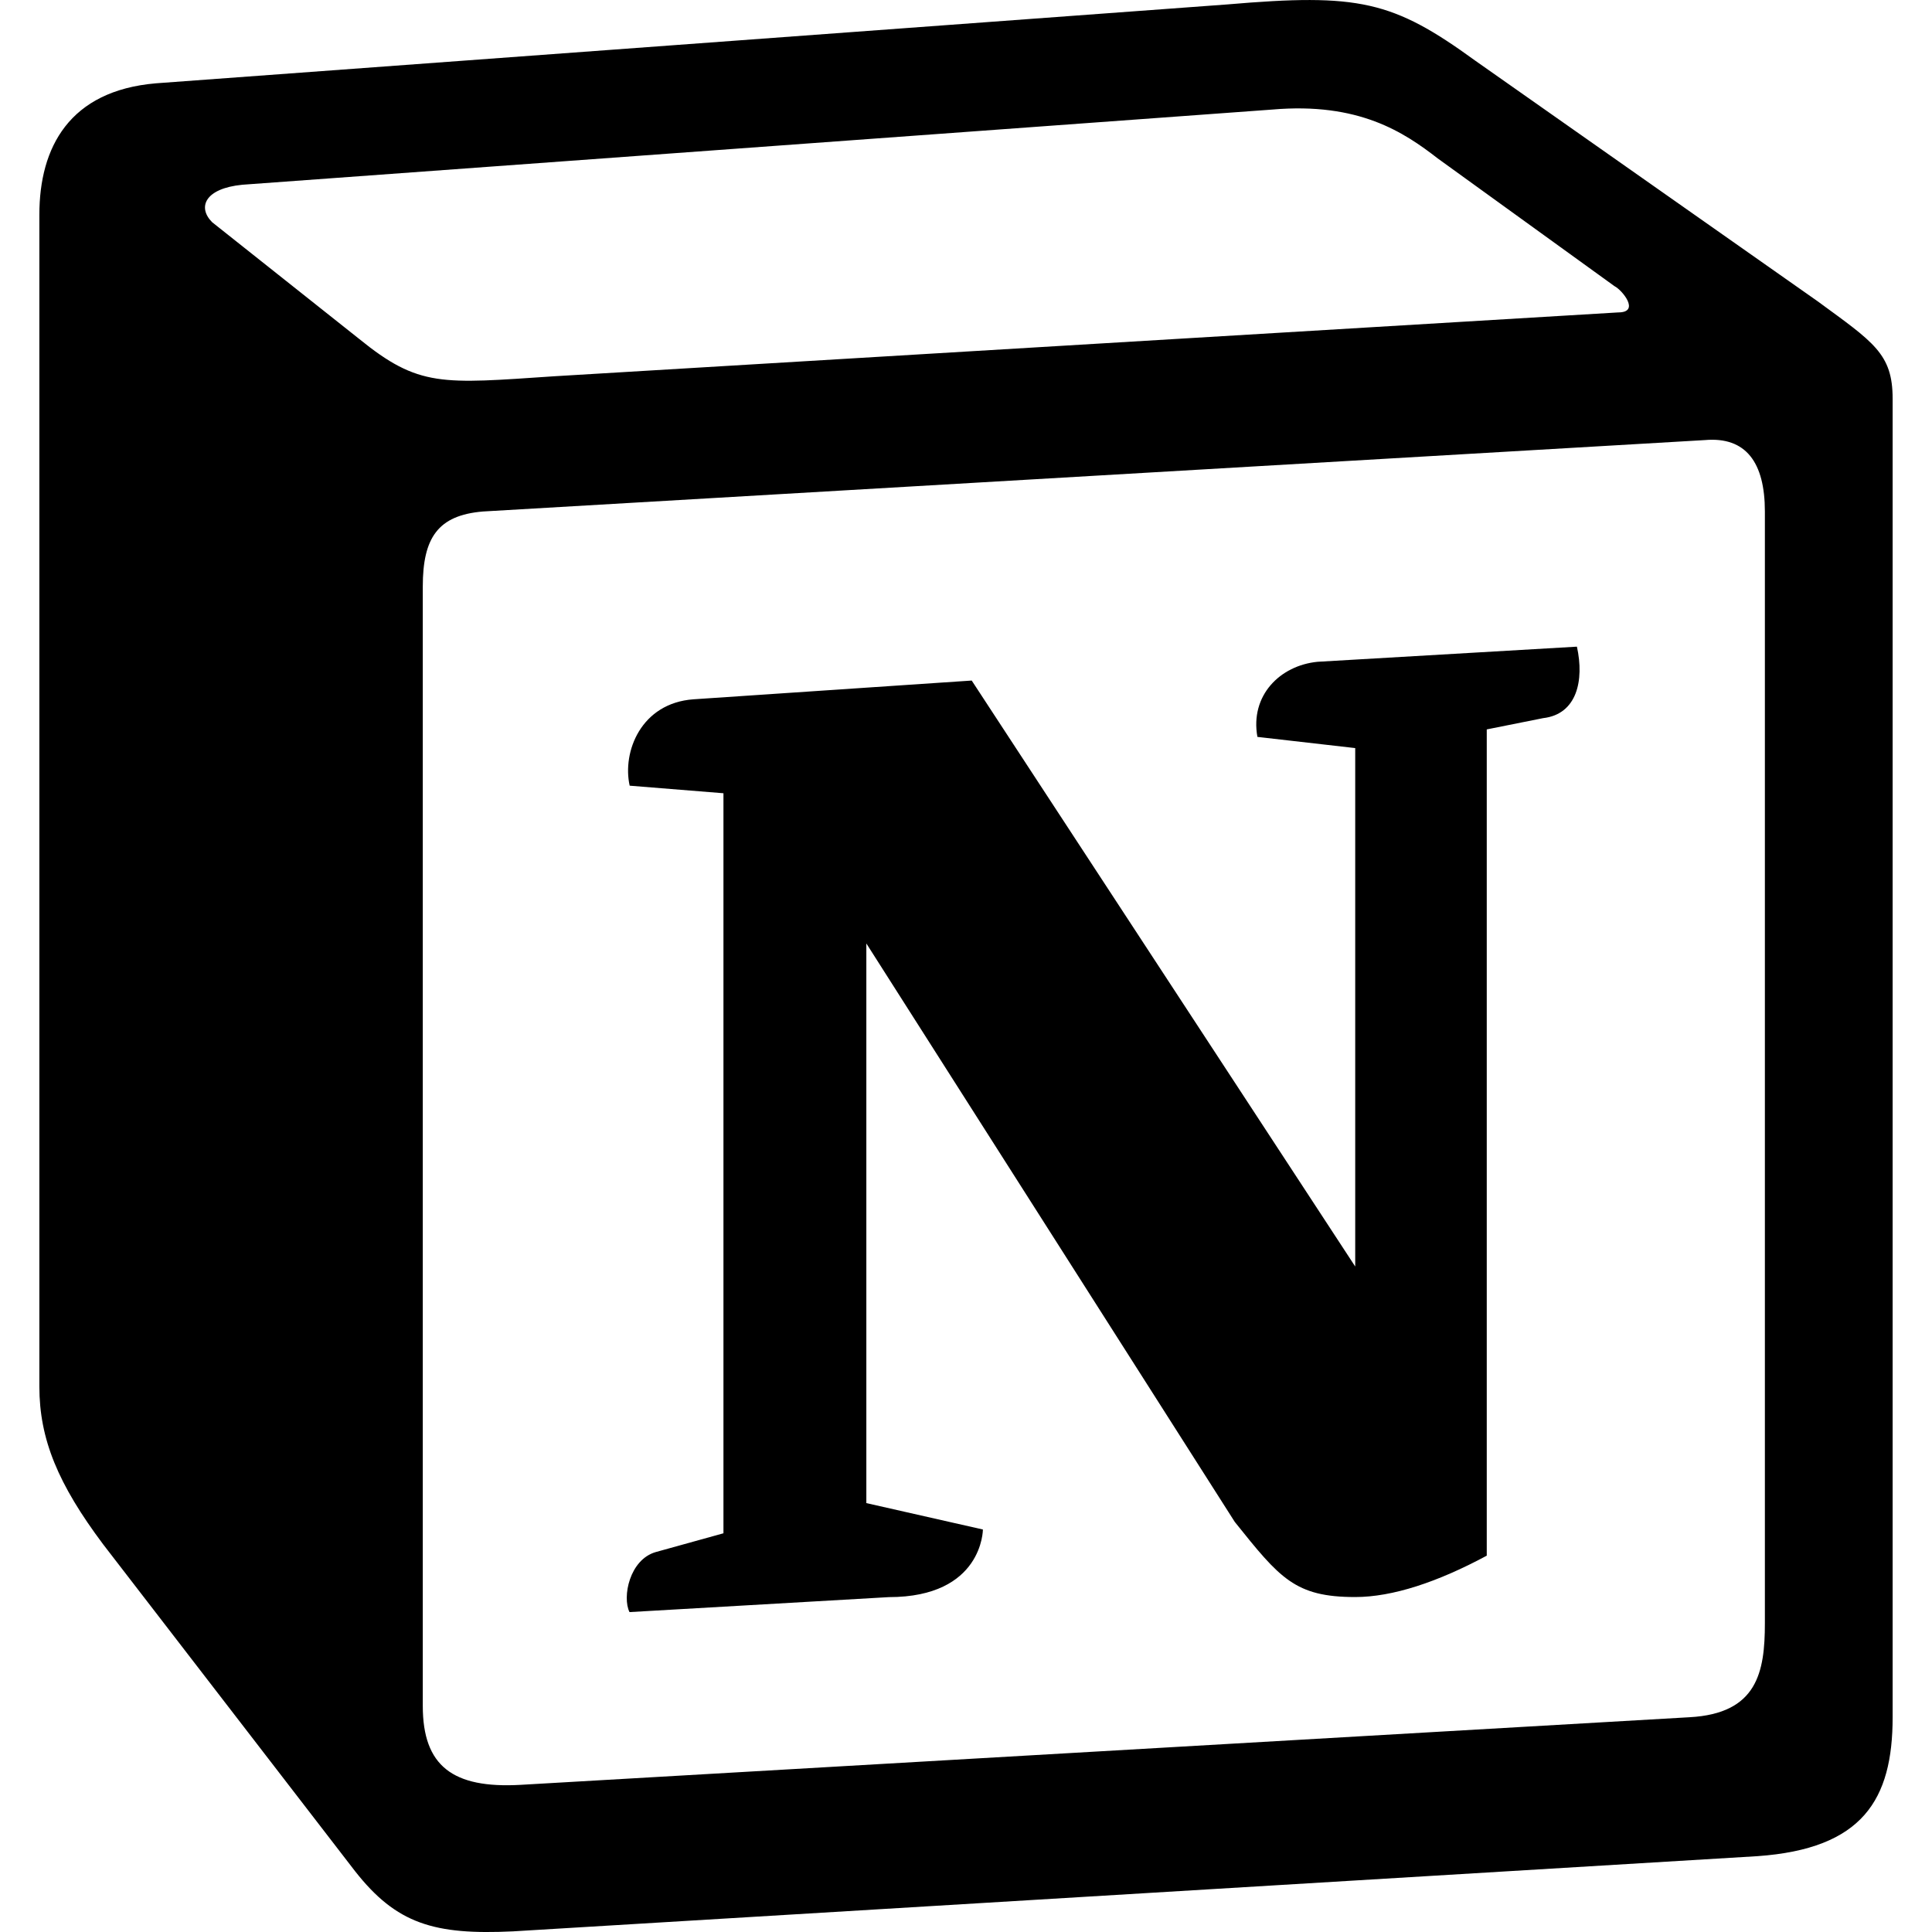
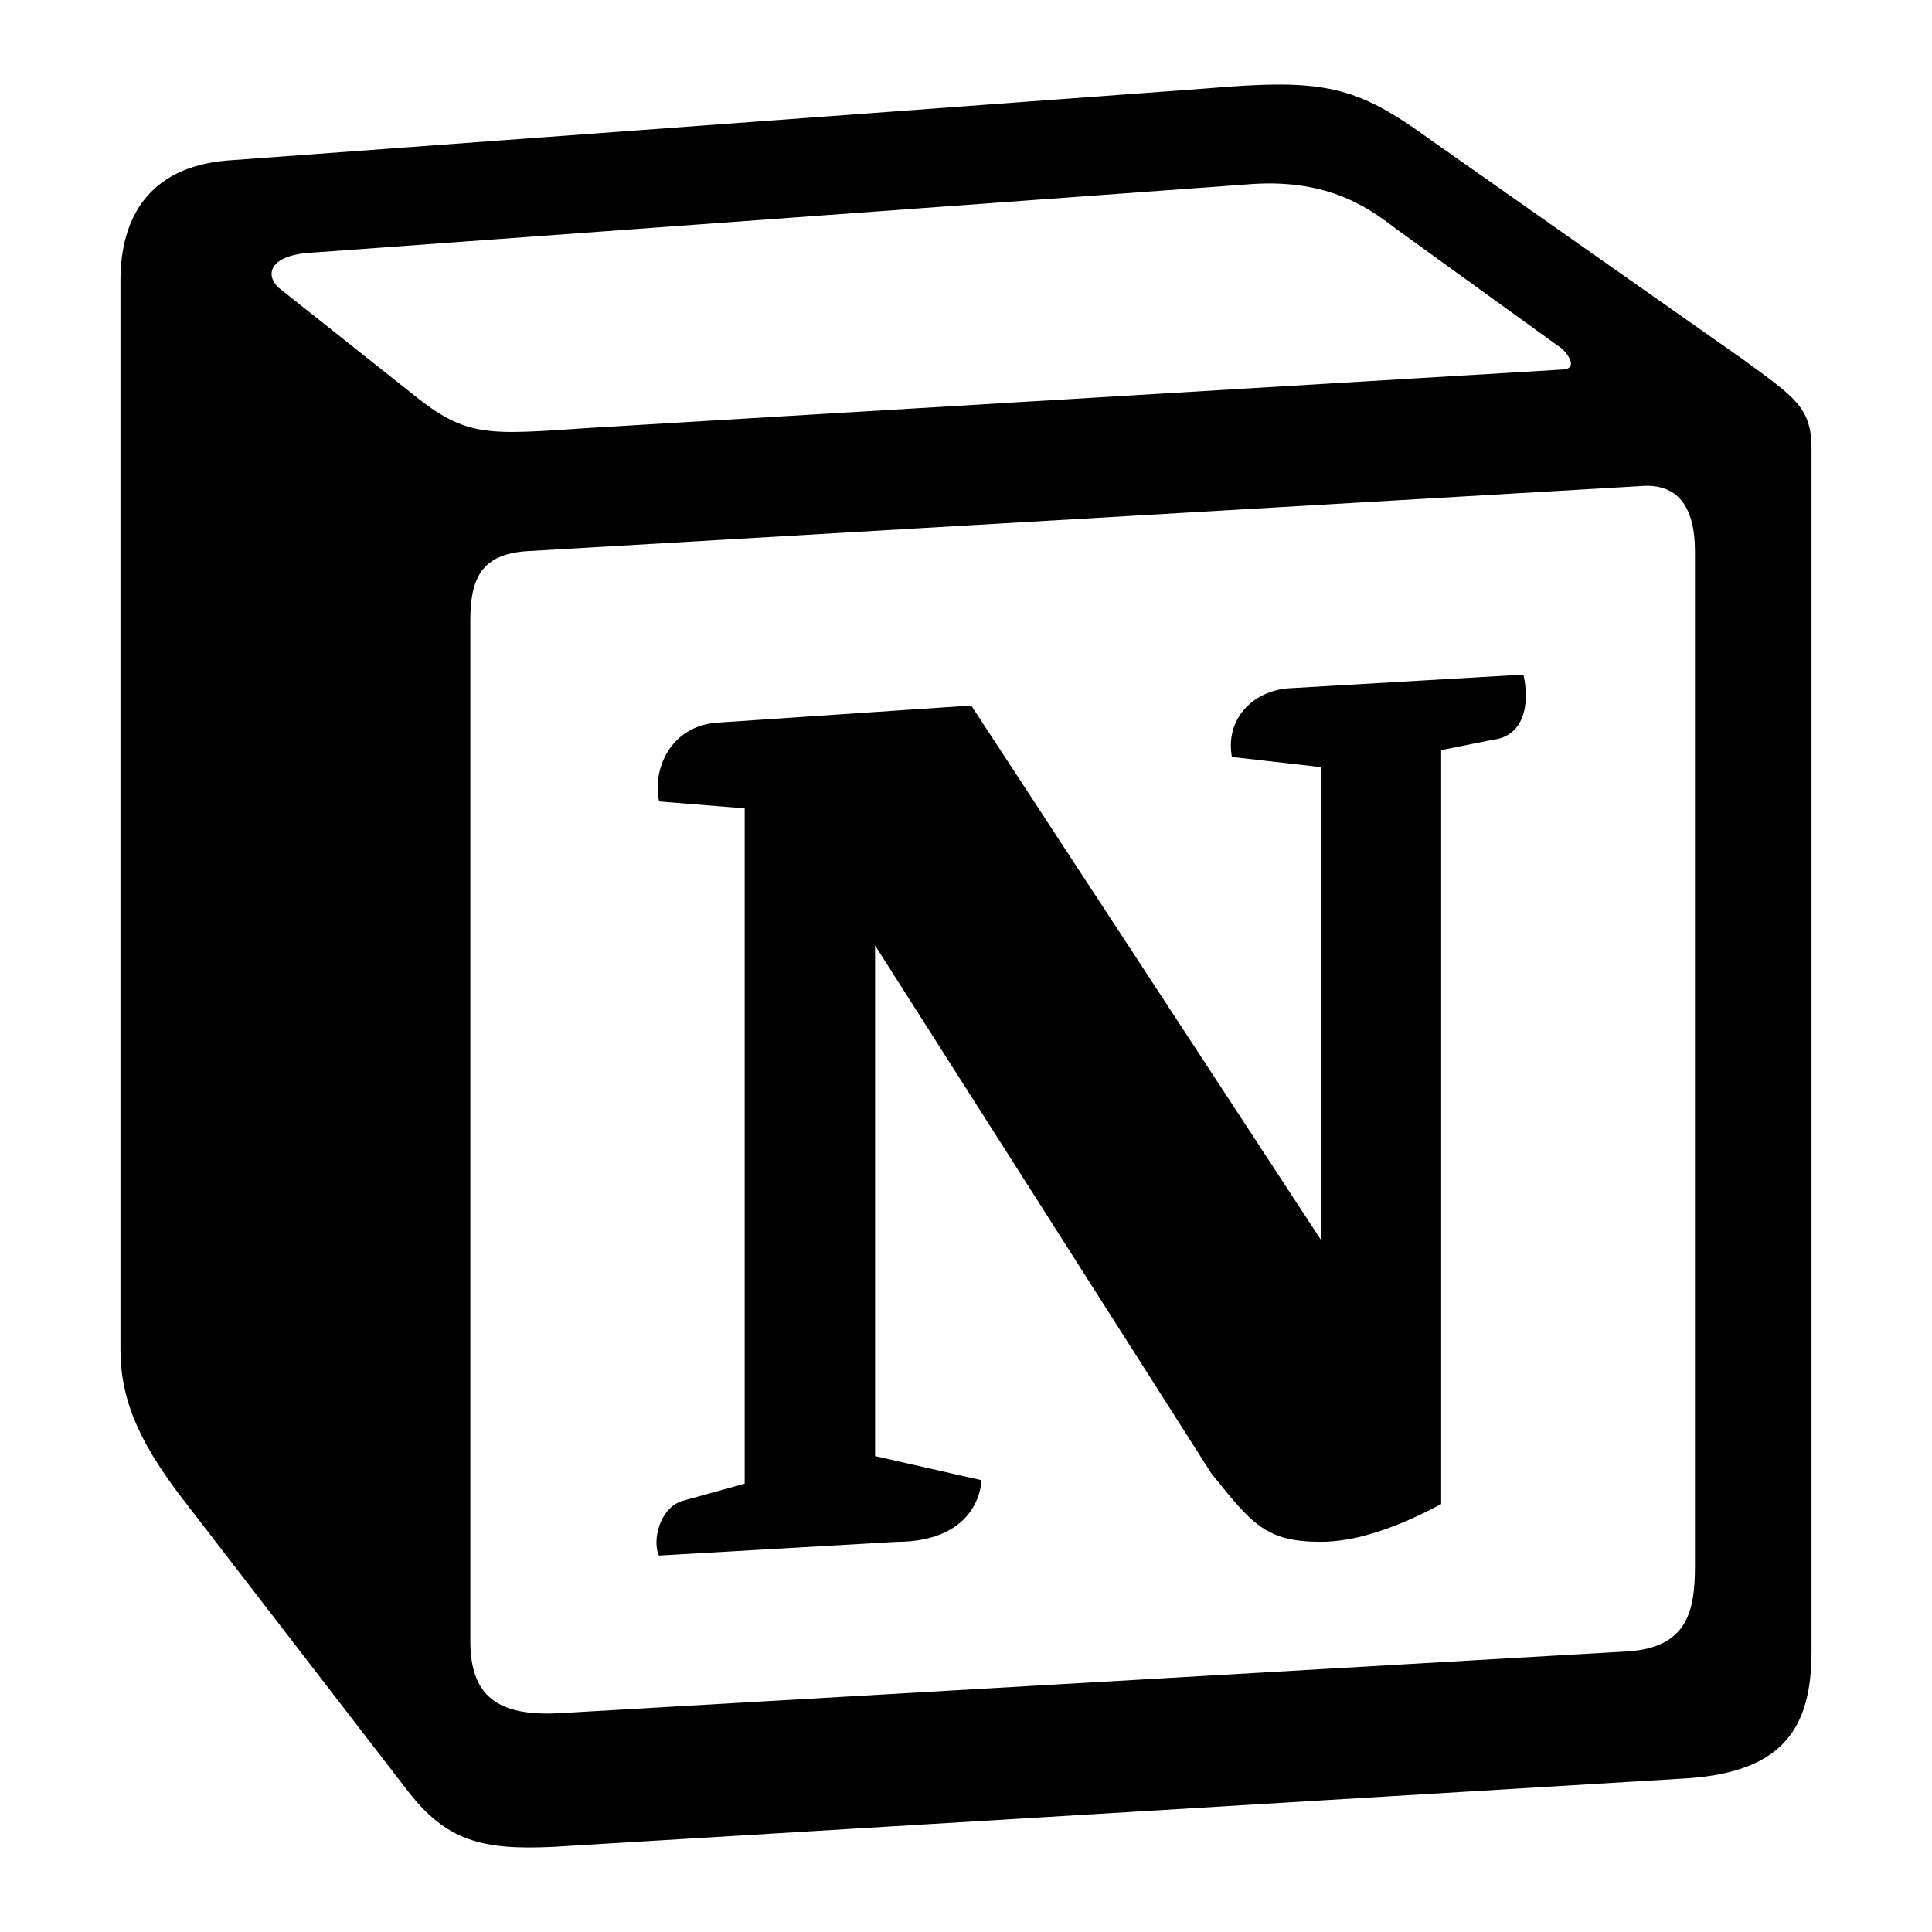
- <svg xmlns="http://www.w3.org/2000/svg" role="img" viewBox="0 0 24 24">
+ <svg xmlns="http://www.w3.org/2000/svg" role="img" viewBox="-1.151 -1.151 26.302 26.302">
  <path d="M4.459 4.208c.746.606 1.026.56 2.428.466l13.215-.793c.28 0 .047-.28-.046-.326L17.86 1.968c-.42-.326-.981-.7-2.055-.607L3.01 2.295c-.466.046-.56.28-.374.466zm.793 3.08v13.904c0 .747.373 1.027 1.214.98l14.523-.84c.841-.046.935-.56.935-1.167V6.354c0-.606-.233-.933-.748-.887l-15.177.887c-.56.047-.747.327-.747.933zm14.337.745c.093.42 0 .84-.42.888l-.7.14v10.264c-.608.327-1.168.514-1.635.514-.748 0-.935-.234-1.495-.933l-4.577-7.186v6.952L12.21 19s0 .84-1.168.84l-3.222.186c-.093-.186 0-.653.327-.746l.84-.233V9.854L7.822 9.76c-.094-.42.14-1.026.793-1.073l3.456-.233 4.764 7.279v-6.44l-1.215-.139c-.093-.514.28-.887.747-.933zM1.936 1.035l13.31-.98c1.634-.14 2.055-.047 3.082.7l4.249 2.986c.7.513.934.653.934 1.213v16.378c0 1.026-.373 1.634-1.68 1.726l-15.458.934c-.98.047-1.448-.093-1.962-.747l-3.129-4.06c-.56-.747-.793-1.306-.793-1.96V2.667c0-.839.374-1.54 1.447-1.632z" />
</svg>
